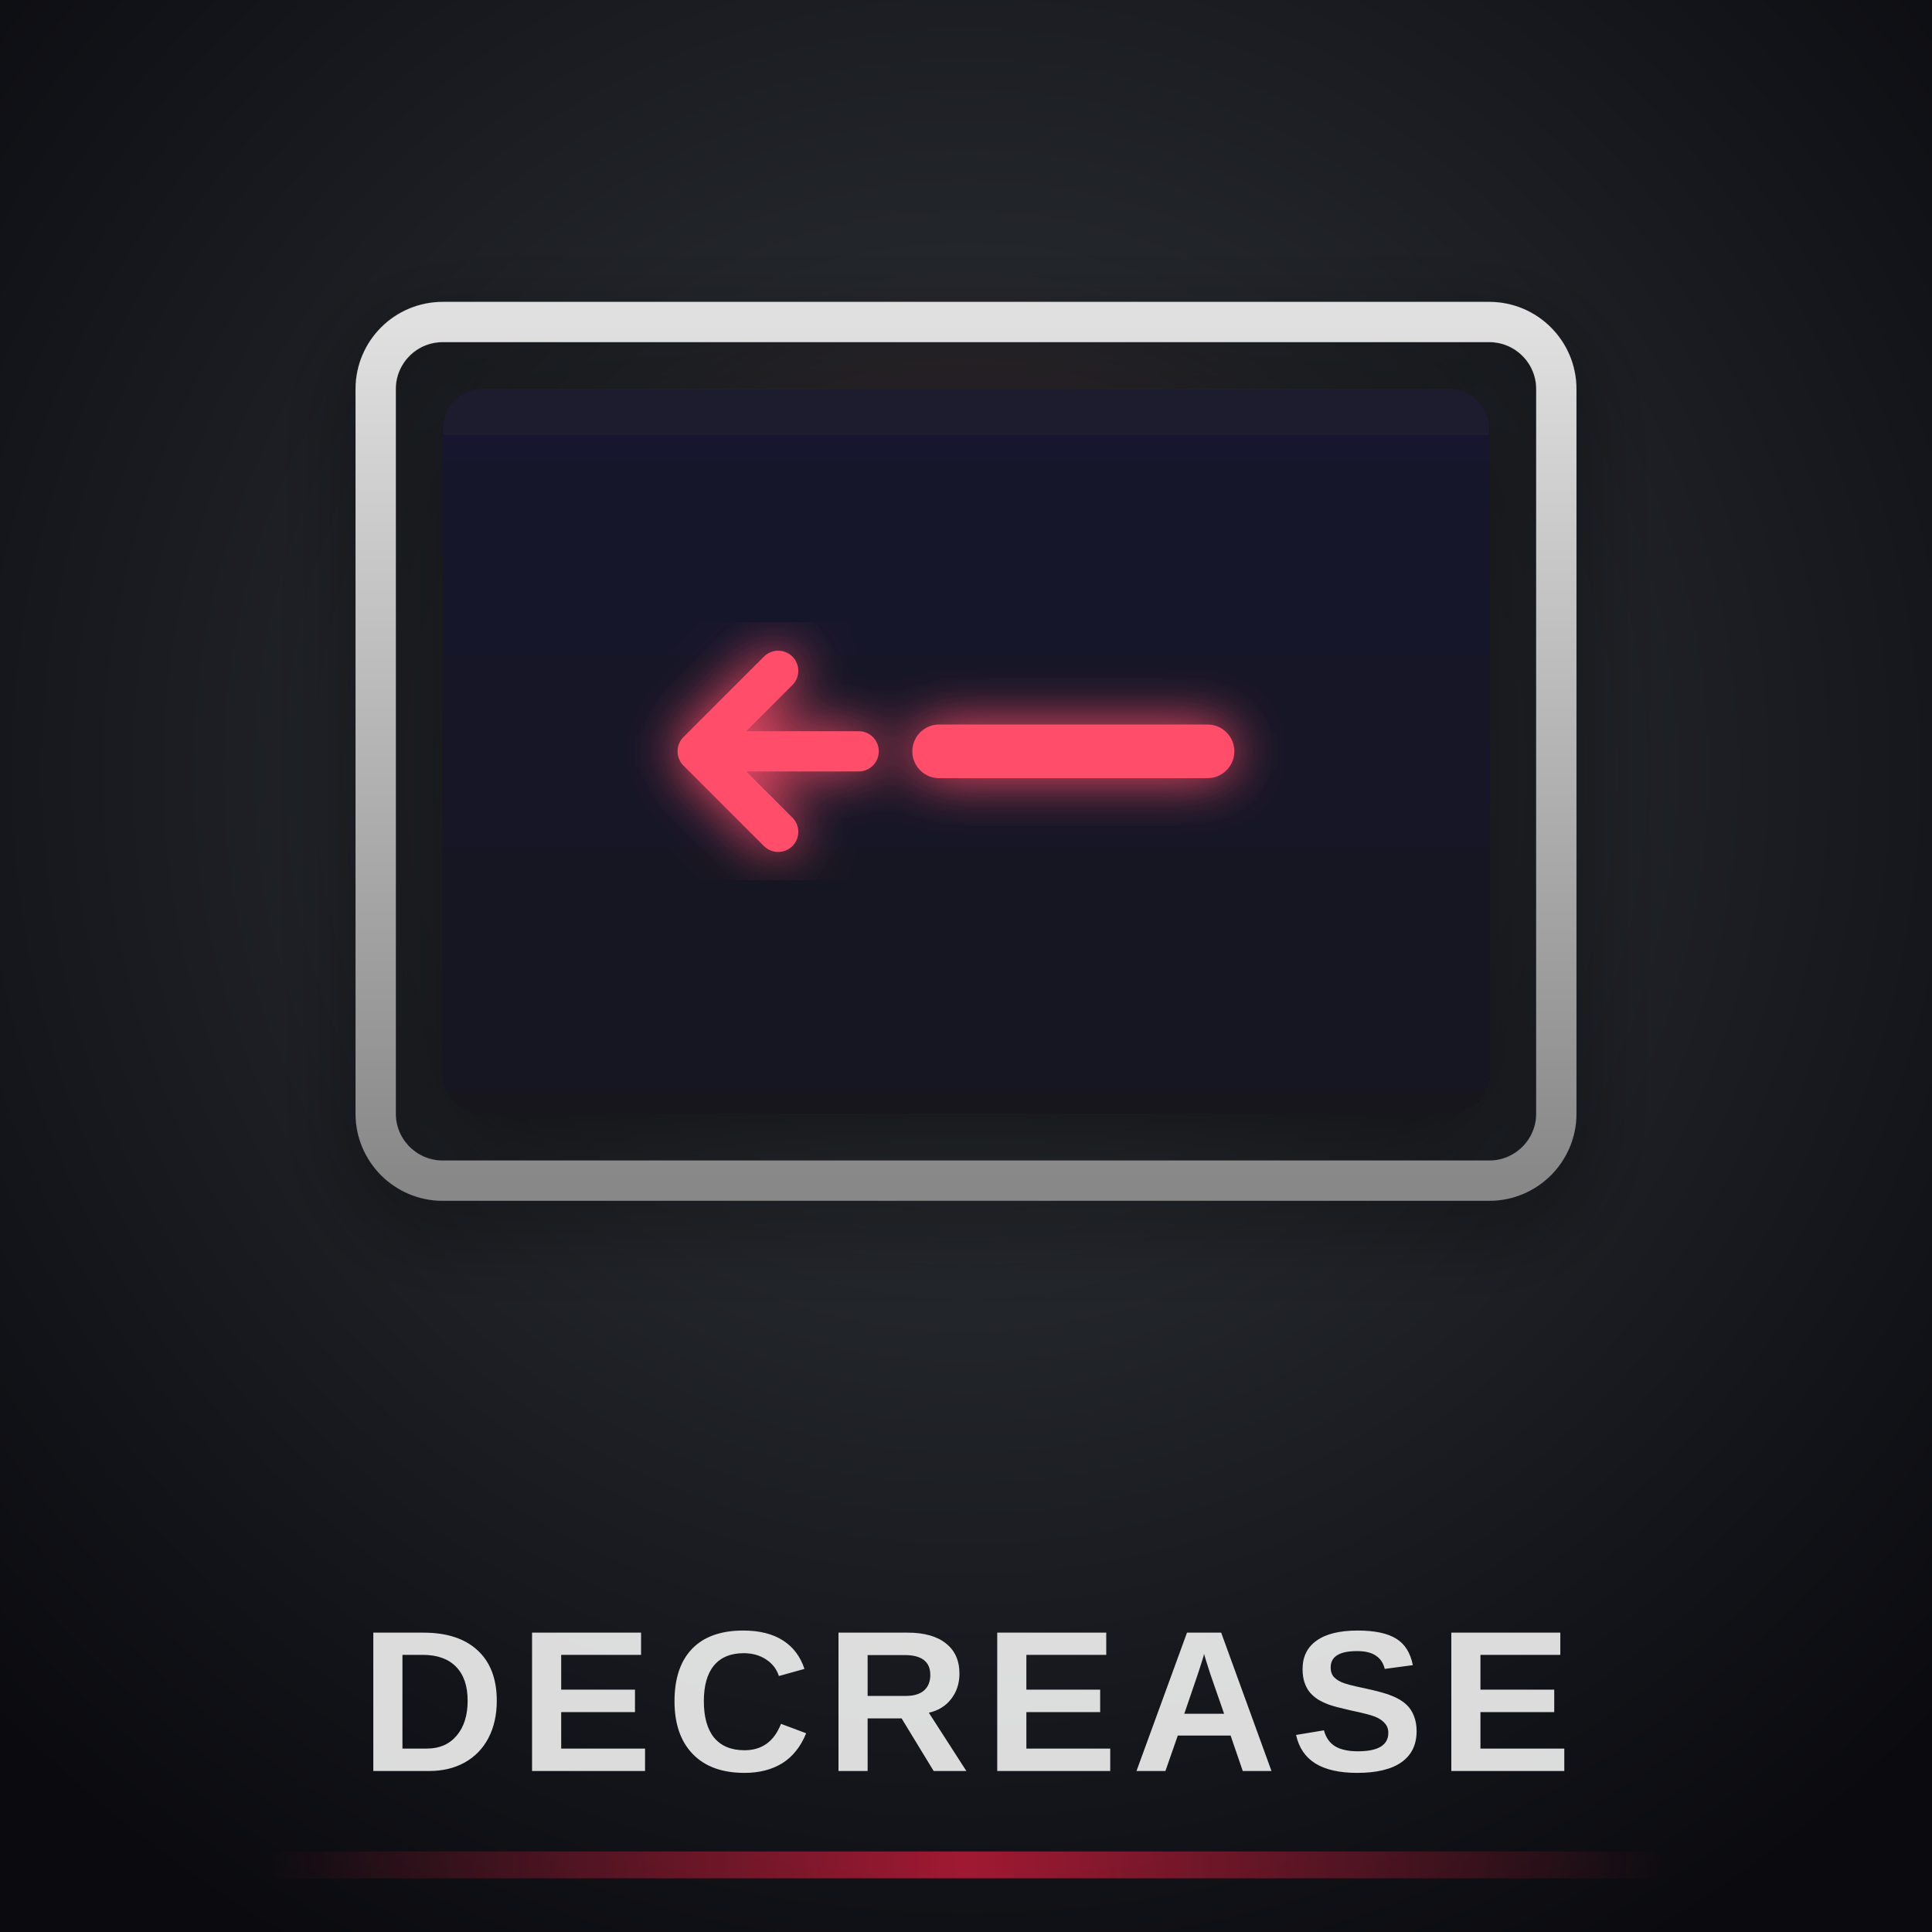
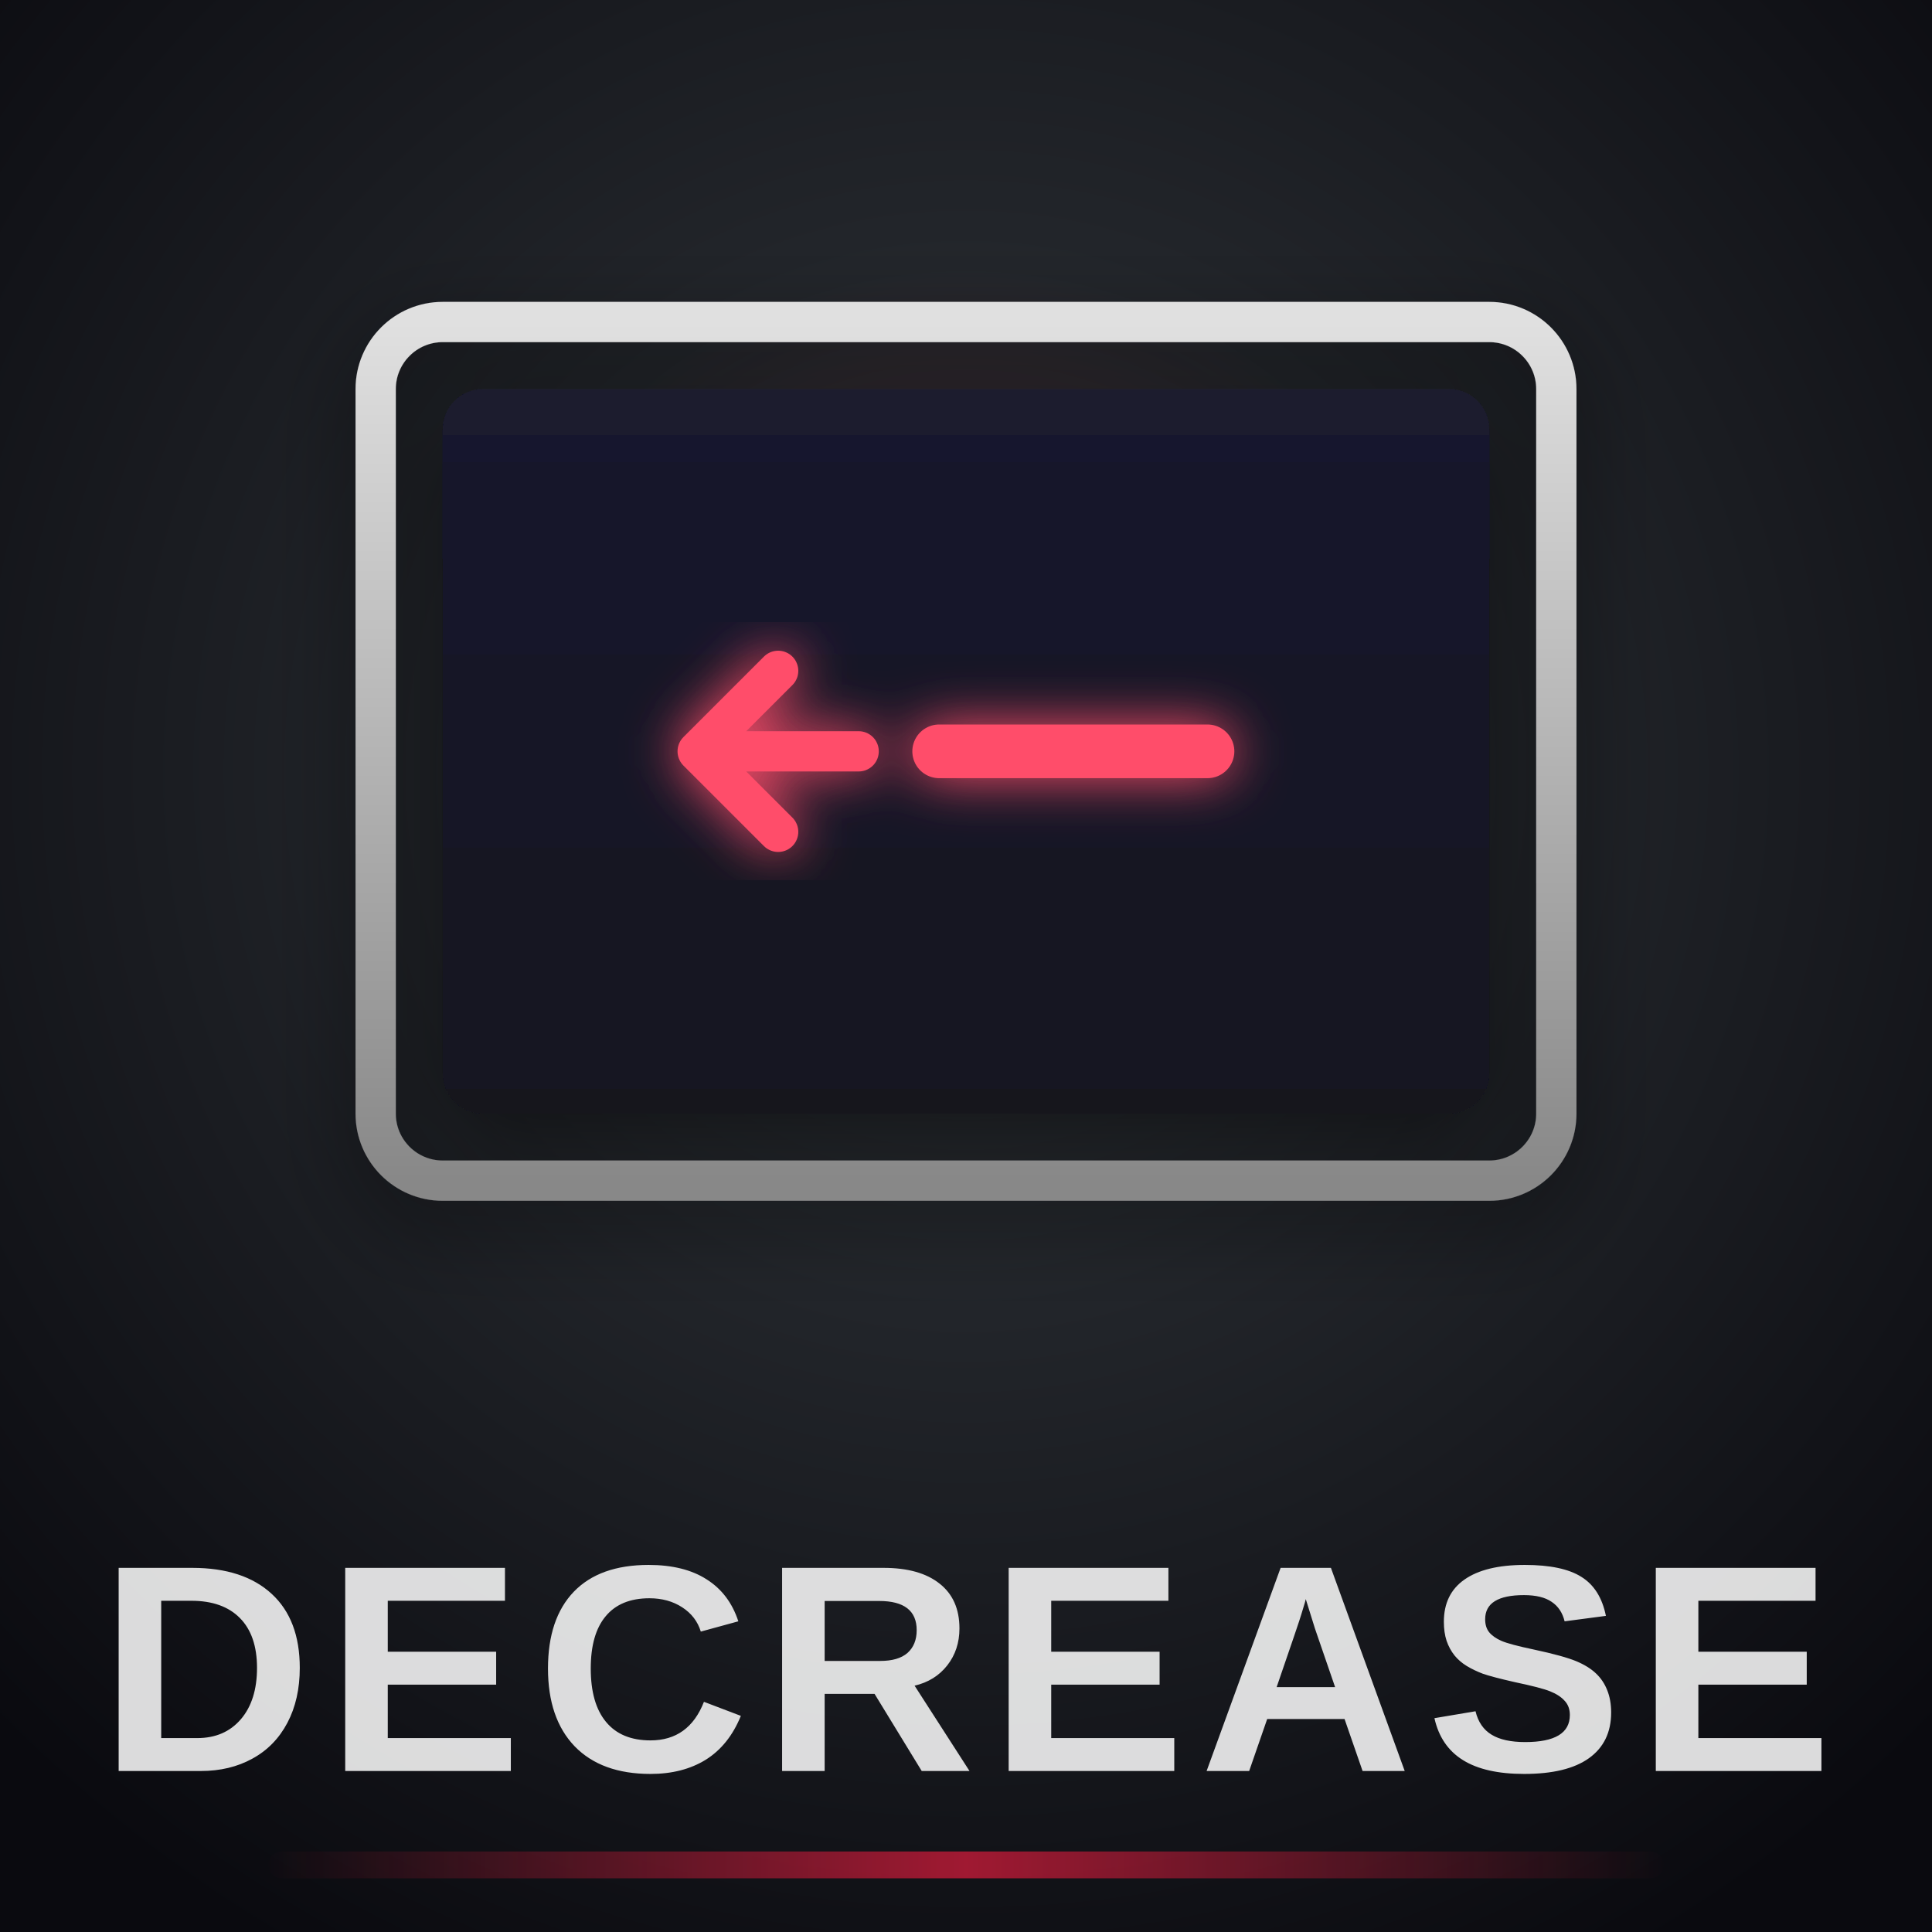
<svg xmlns="http://www.w3.org/2000/svg" viewBox="0 0 144 144" width="144" height="144">
  <defs>
    <radialGradient id="bg" cx="50%" cy="40%" r="70%">
      <stop offset="0%" stop-color="#32373C" />
      <stop offset="100%" stop-color="#0a0a0f" />
    </radialGradient>
    <radialGradient id="screenGlow" cx="50%" cy="42%" r="35%">
      <stop offset="0%" stop-color="#FF1D43" stop-opacity="0.12" />
      <stop offset="100%" stop-color="#FF1D43" stop-opacity="0" />
    </radialGradient>
    <linearGradient id="monitorGrad" x1="0" y1="0" x2="0" y2="1">
      <stop offset="0%" stop-color="#e0e0e0" />
      <stop offset="100%" stop-color="#888888" />
    </linearGradient>
    <linearGradient id="screenBg" x1="0" y1="0" x2="0" y2="1">
      <stop offset="0%" stop-color="#1a1a2e" />
      <stop offset="100%" stop-color="#12121f" />
    </linearGradient>
    <filter id="glow" x="-30%" y="-30%" width="160%" height="160%">
      <feGaussianBlur in="SourceGraphic" stdDeviation="2" result="blur" />
      <feMerge>
        <feMergeNode in="blur" />
        <feMergeNode in="SourceGraphic" />
      </feMerge>
    </filter>
    <filter id="shadow" x="-10%" y="-10%" width="130%" height="130%">
      <feDropShadow dx="0" dy="2" stdDeviation="3" flood-color="#000" flood-opacity="0.5" />
    </filter>
    <linearGradient id="borderAccent" x1="0" y1="0" x2="1" y2="0">
      <stop offset="0%" stop-color="#FF1D43" stop-opacity="0" />
      <stop offset="50%" stop-color="#FF1D43" stop-opacity="0.6" />
      <stop offset="100%" stop-color="#FF1D43" stop-opacity="0" />
    </linearGradient>
  </defs>
  <rect width="144" height="144" fill="url(#bg)" />
  <ellipse cx="72" cy="50" rx="45" ry="35" fill="url(#screenGlow)" />
  <g filter="url(#shadow)">
    <rect x="28" y="24" width="88" height="64" rx="5" fill="none" stroke="url(#monitorGrad)" stroke-width="3" />
    <rect x="33" y="29" width="78" height="54" rx="3" fill="url(#screenBg)" />
    <line x1="72" y1="88" x2="72" y2="100" stroke="url(#monitorGrad)" stroke-width="3" stroke-linecap="round" />
    <line x1="56" y1="100" x2="88" y2="100" stroke="url(#monitorGrad)" stroke-width="3" stroke-linecap="round" />
  </g>
  <g filter="url(#glow)">
    <path d="M52 56 L64 56 M58 50 L52 56 L58 62" fill="none" stroke="#FF4D6A" stroke-width="3" stroke-linecap="round" stroke-linejoin="round" />
    <line x1="70" y1="56" x2="90" y2="56" stroke="#FF4D6A" stroke-width="4" stroke-linecap="round" />
  </g>
  <rect x="20" y="138" width="104" height="2" rx="1" fill="url(#borderAccent)" />
-   <text x="72" y="132" text-anchor="middle" font-family="'Segoe UI', Arial, sans-serif" font-size="15" font-weight="700" fill="#ffffff" opacity="0.85" letter-spacing="1">DECREASE</text>
+   <text x="72" y="132" text-anchor="middle" font-family="'Segoe UI', Arial, sans-serif" font-size="22" font-weight="700" fill="#ffffff" opacity="0.85" letter-spacing="1">DECREASE</text>
</svg>
